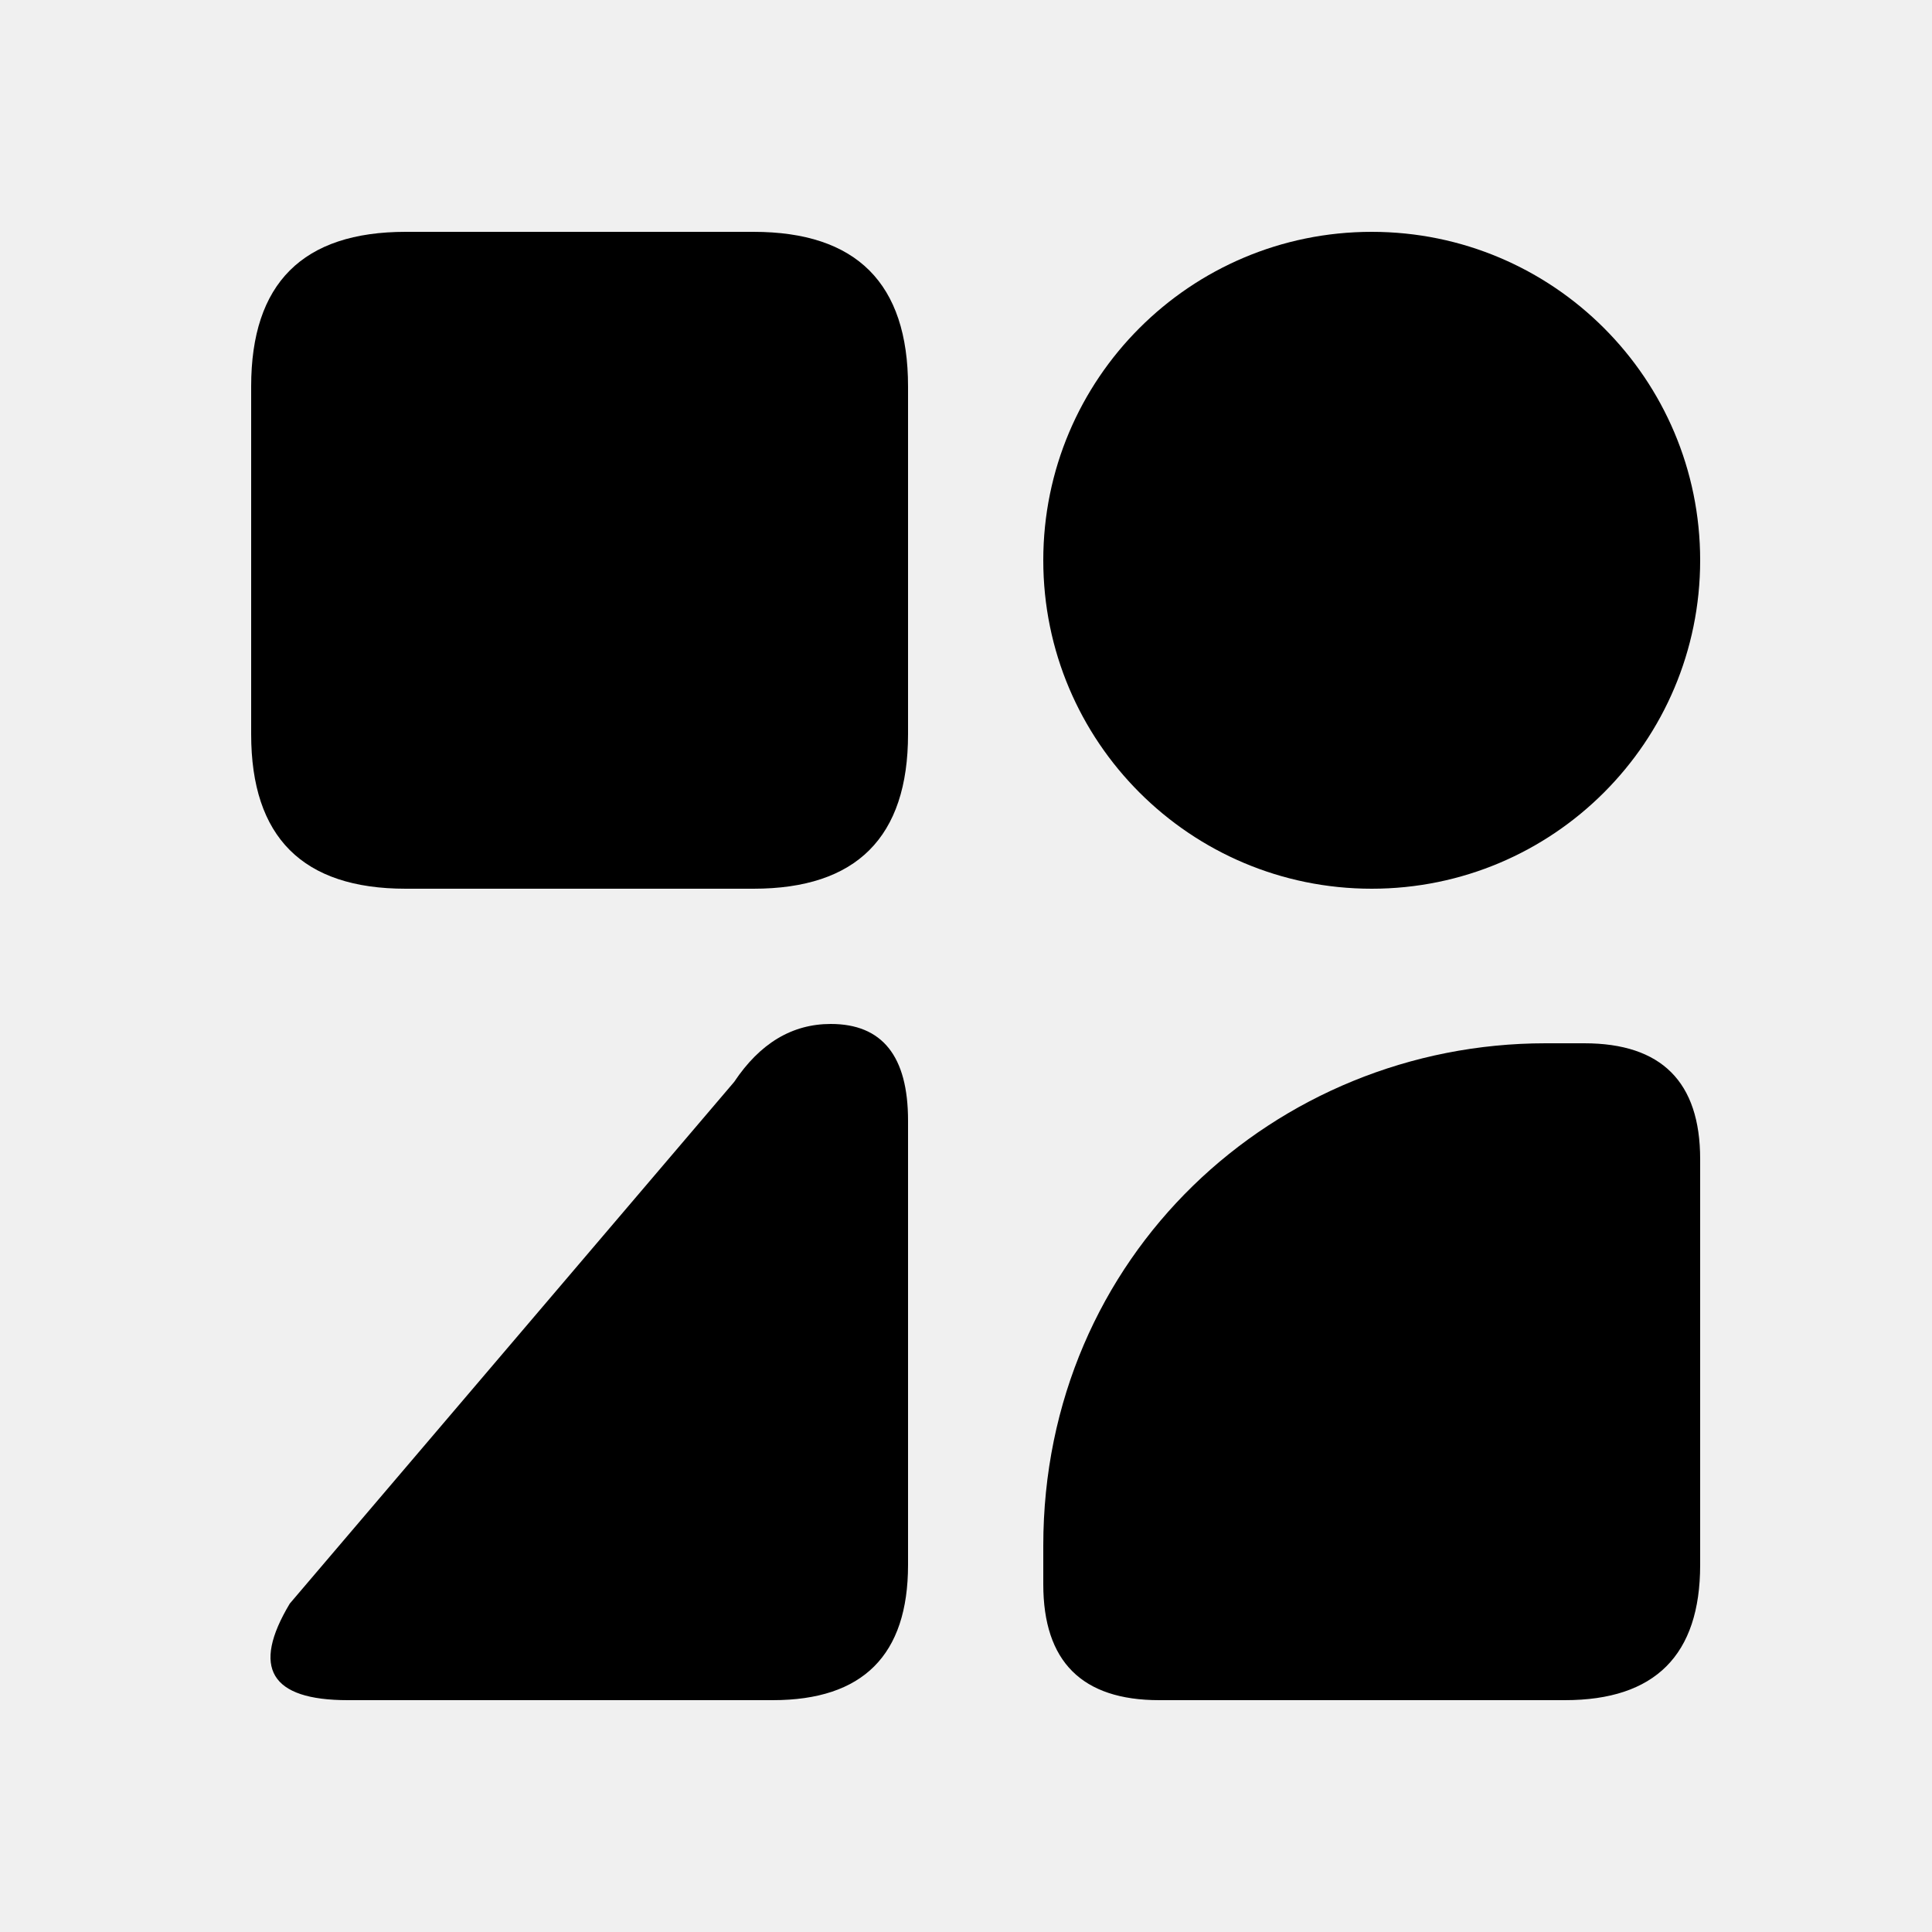
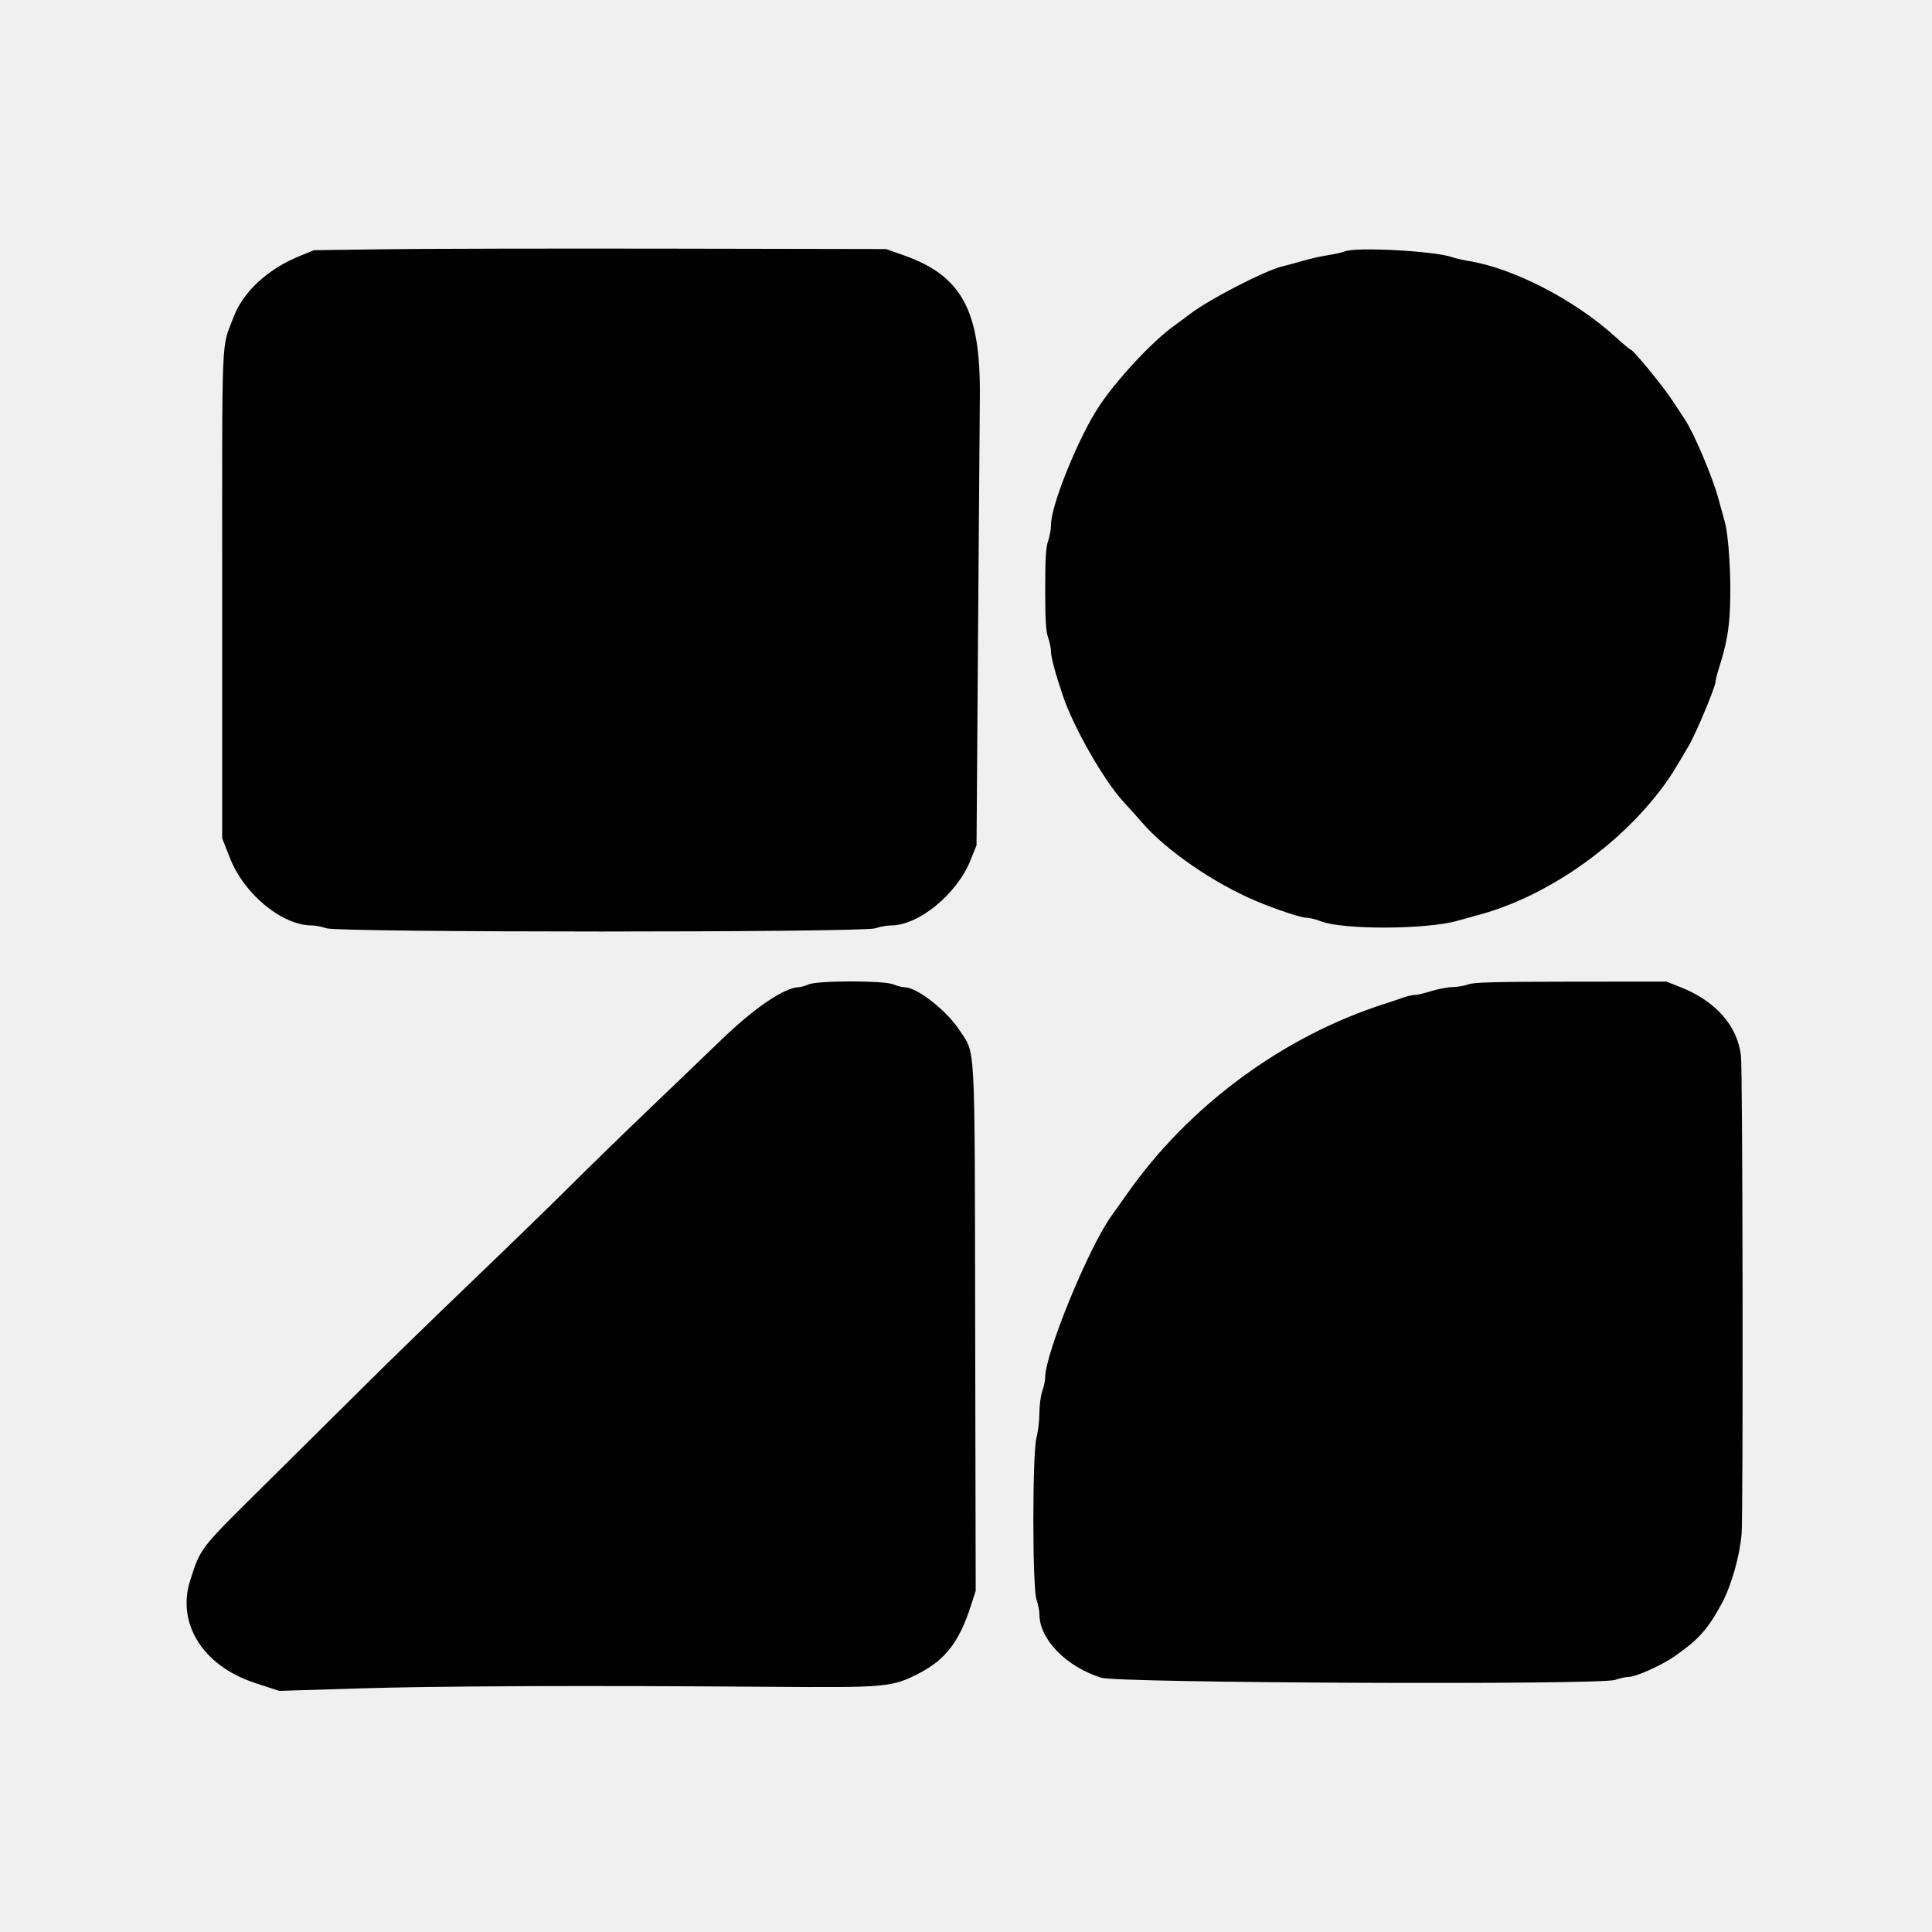
<svg xmlns="http://www.w3.org/2000/svg" width="1000" height="1000" viewBox="0 0 1000 1000">
-   <style>@media (prefers-color-scheme: dark) { svg &gt; g &gt; g[fill="#000"] { fill: #fff; } }</style>
-   <g transform="scale(10)">
-     <g fill="#000">
-       <path d="M21 12H39Q47 12 47 20V38Q47 46 39 46H21Q13 46 13 38V20Q13 12 21 12Z" />
-       <path d="M43 53Q47 53 47 58V81Q47 88 40 88H18Q12 88 15 83L38 56Q40 53 43 53Z" />
-       <path d="M54 80C54 65 66 54 80 54H82Q88 54 88 60V81Q88 88 81 88H60Q54 88 54 82Z" />
-       <circle cx="71" cy="29" r="17" />
-     </g>
-   </g>
+   <style>@media (prefers-color-scheme: dark) { svg &gt; path[fill="#000"] { fill: #fff; } }</style>
+   <path fill="#000" fill-rule="evenodd" d="M 200 129 L 162.500 129.500 154.500 132.793 C 138.424 139.411, 125.776 151.173, 120.943 164 C 114.440 181.258, 115 167.727, 115 307.700 L 115 433.900 119.135 444.371 C 126.461 462.922, 146.076 479, 161.381 479 C 163.233 479, 166.624 479.662, 168.916 480.470 C 175.234 482.700, 446.720 482.716, 453.037 480.487 C 455.355 479.669, 459.031 479, 461.205 479 C 475.532 479, 495.237 462.845, 502.308 445.302 L 505.453 437.500 506.196 333 C 506.605 275.525, 507.042 218.150, 507.168 205.500 C 507.615 160.685, 497.913 142.705, 467.534 132.049 L 458.569 128.904 348.034 128.702 C 287.240 128.591, 220.625 128.725, 200 129 Z M 696 130.129 C 694.625 130.713, 690.800 131.582, 687.500 132.060 C 684.200 132.537, 678.350 133.842, 674.500 134.960 C 670.650 136.078, 665.700 137.422, 663.500 137.946 C 654.916 139.992, 626.185 154.772, 616.500 162.124 C 613.750 164.211, 609.749 167.175, 607.608 168.710 C 596.672 176.551, 578.726 195.725, 569.281 209.661 C 558.669 225.321, 543.999 261.274, 544 271.624 C 544 273.893, 543.325 277.662, 542.500 280 C 541.351 283.255, 541 289.113, 541 305 C 541 320.887, 541.351 326.745, 542.500 330 C 543.325 332.338, 544 335.625, 544 337.305 C 544 340.301, 546.251 348.603, 550.291 360.500 C 555.829 376.810, 571.565 404.284, 581.507 415 C 584.313 418.025, 588.610 422.823, 591.055 425.663 C 603.522 440.143, 628.584 457.367, 650.500 466.518 C 660.799 470.819, 673.376 475, 676.013 475 C 677.615 475, 681.080 475.836, 683.713 476.858 C 695.235 481.330, 738.197 481.160, 754.415 476.578 C 757.487 475.710, 762.587 474.299, 765.750 473.442 C 800.945 463.906, 838.489 437.611, 861.218 406.577 C 864.828 401.648, 865.964 399.834, 874.155 385.914 C 877.922 379.514, 888 355.315, 888 352.671 C 888 351.948, 888.627 349.364, 889.393 346.928 C 893.576 333.631, 894.888 326.685, 895.423 315 C 896.138 299.408, 894.804 277.264, 892.714 270 C 891.844 266.975, 890.354 261.575, 889.403 258 C 886.493 247.057, 876.734 224.024, 872.051 217.049 C 871.110 215.647, 868.126 211.126, 865.420 207.002 C 860.532 199.553, 845.294 181, 844.064 181 C 843.711 181, 840.289 178.142, 836.461 174.648 C 815.228 155.271, 783.621 138.901, 760 135.047 C 756.975 134.554, 753.150 133.669, 751.500 133.081 C 742.573 129.898, 701.657 127.722, 696 130.129 Z M 418.500 509.536 C 416.850 510.292, 414.596 510.930, 413.491 510.955 C 406.039 511.122, 390.494 521.656, 373.579 538.001 C 366.386 544.952, 349.475 561.177, 336 574.055 C 322.525 586.934, 304.289 604.678, 295.476 613.486 C 286.663 622.293, 263.500 644.800, 244.004 663.500 C 224.508 682.200, 199.292 706.725, 187.970 718 C 176.647 729.275, 153.499 752.225, 136.530 769 C 103.226 801.922, 104.011 800.917, 98.549 817.640 C 91.193 840.162, 104.921 862.192, 131.822 871.033 L 144.500 875.201 185 873.945 C 226.506 872.658, 303.281 872.348, 398 873.084 C 459.265 873.560, 461.799 873.327, 476.073 865.901 C 489.393 858.971, 496.534 849.634, 502.413 831.459 L 505.014 823.419 504.757 687.959 C 504.467 534.911, 505.063 546.067, 496.478 533.017 C 489.792 522.854, 474.545 511, 468.158 511 C 466.936 511, 464.320 510.325, 462.346 509.500 C 457.440 507.450, 422.993 507.479, 418.500 509.536 Z M 760 509.500 C 758.075 510.241, 754.403 510.882, 751.839 510.924 C 749.276 510.966, 744.326 511.894, 740.839 512.987 C 737.353 514.080, 733.497 514.980, 732.270 514.987 C 731.044 514.994, 728.344 515.611, 726.270 516.359 C 724.197 517.106, 720.025 518.506, 717 519.470 C 664.083 536.337, 615.161 572.447, 583.148 618.270 C 580.754 621.697, 577.316 626.525, 575.508 629 C 563.753 645.091, 541 700.409, 541 712.895 C 541 714.465, 540.325 717.662, 539.500 720 C 538.675 722.338, 537.995 727.457, 537.988 731.376 C 537.982 735.294, 537.312 740.975, 536.500 744 C 534.319 752.127, 534.319 821.817, 536.500 828 C 537.325 830.338, 538 833.718, 538 835.510 C 538 848.502, 551.768 862.648, 570 868.389 C 578.830 871.169, 827.969 872.221, 835.921 869.511 C 838.360 868.680, 841.432 868, 842.748 868 C 846.693 868, 860.059 862.009, 867 857.129 C 879.413 848.402, 883.915 843.338, 891.220 829.881 C 896.069 820.947, 900.512 805.353, 901.442 794 C 902.332 783.148, 902.030 554.017, 901.116 546.401 C 899.253 530.869, 888.015 518.134, 869.851 510.969 L 862.500 508.069 813 508.110 C 773.961 508.143, 762.760 508.437, 760 509.500 Z" />
</svg>
